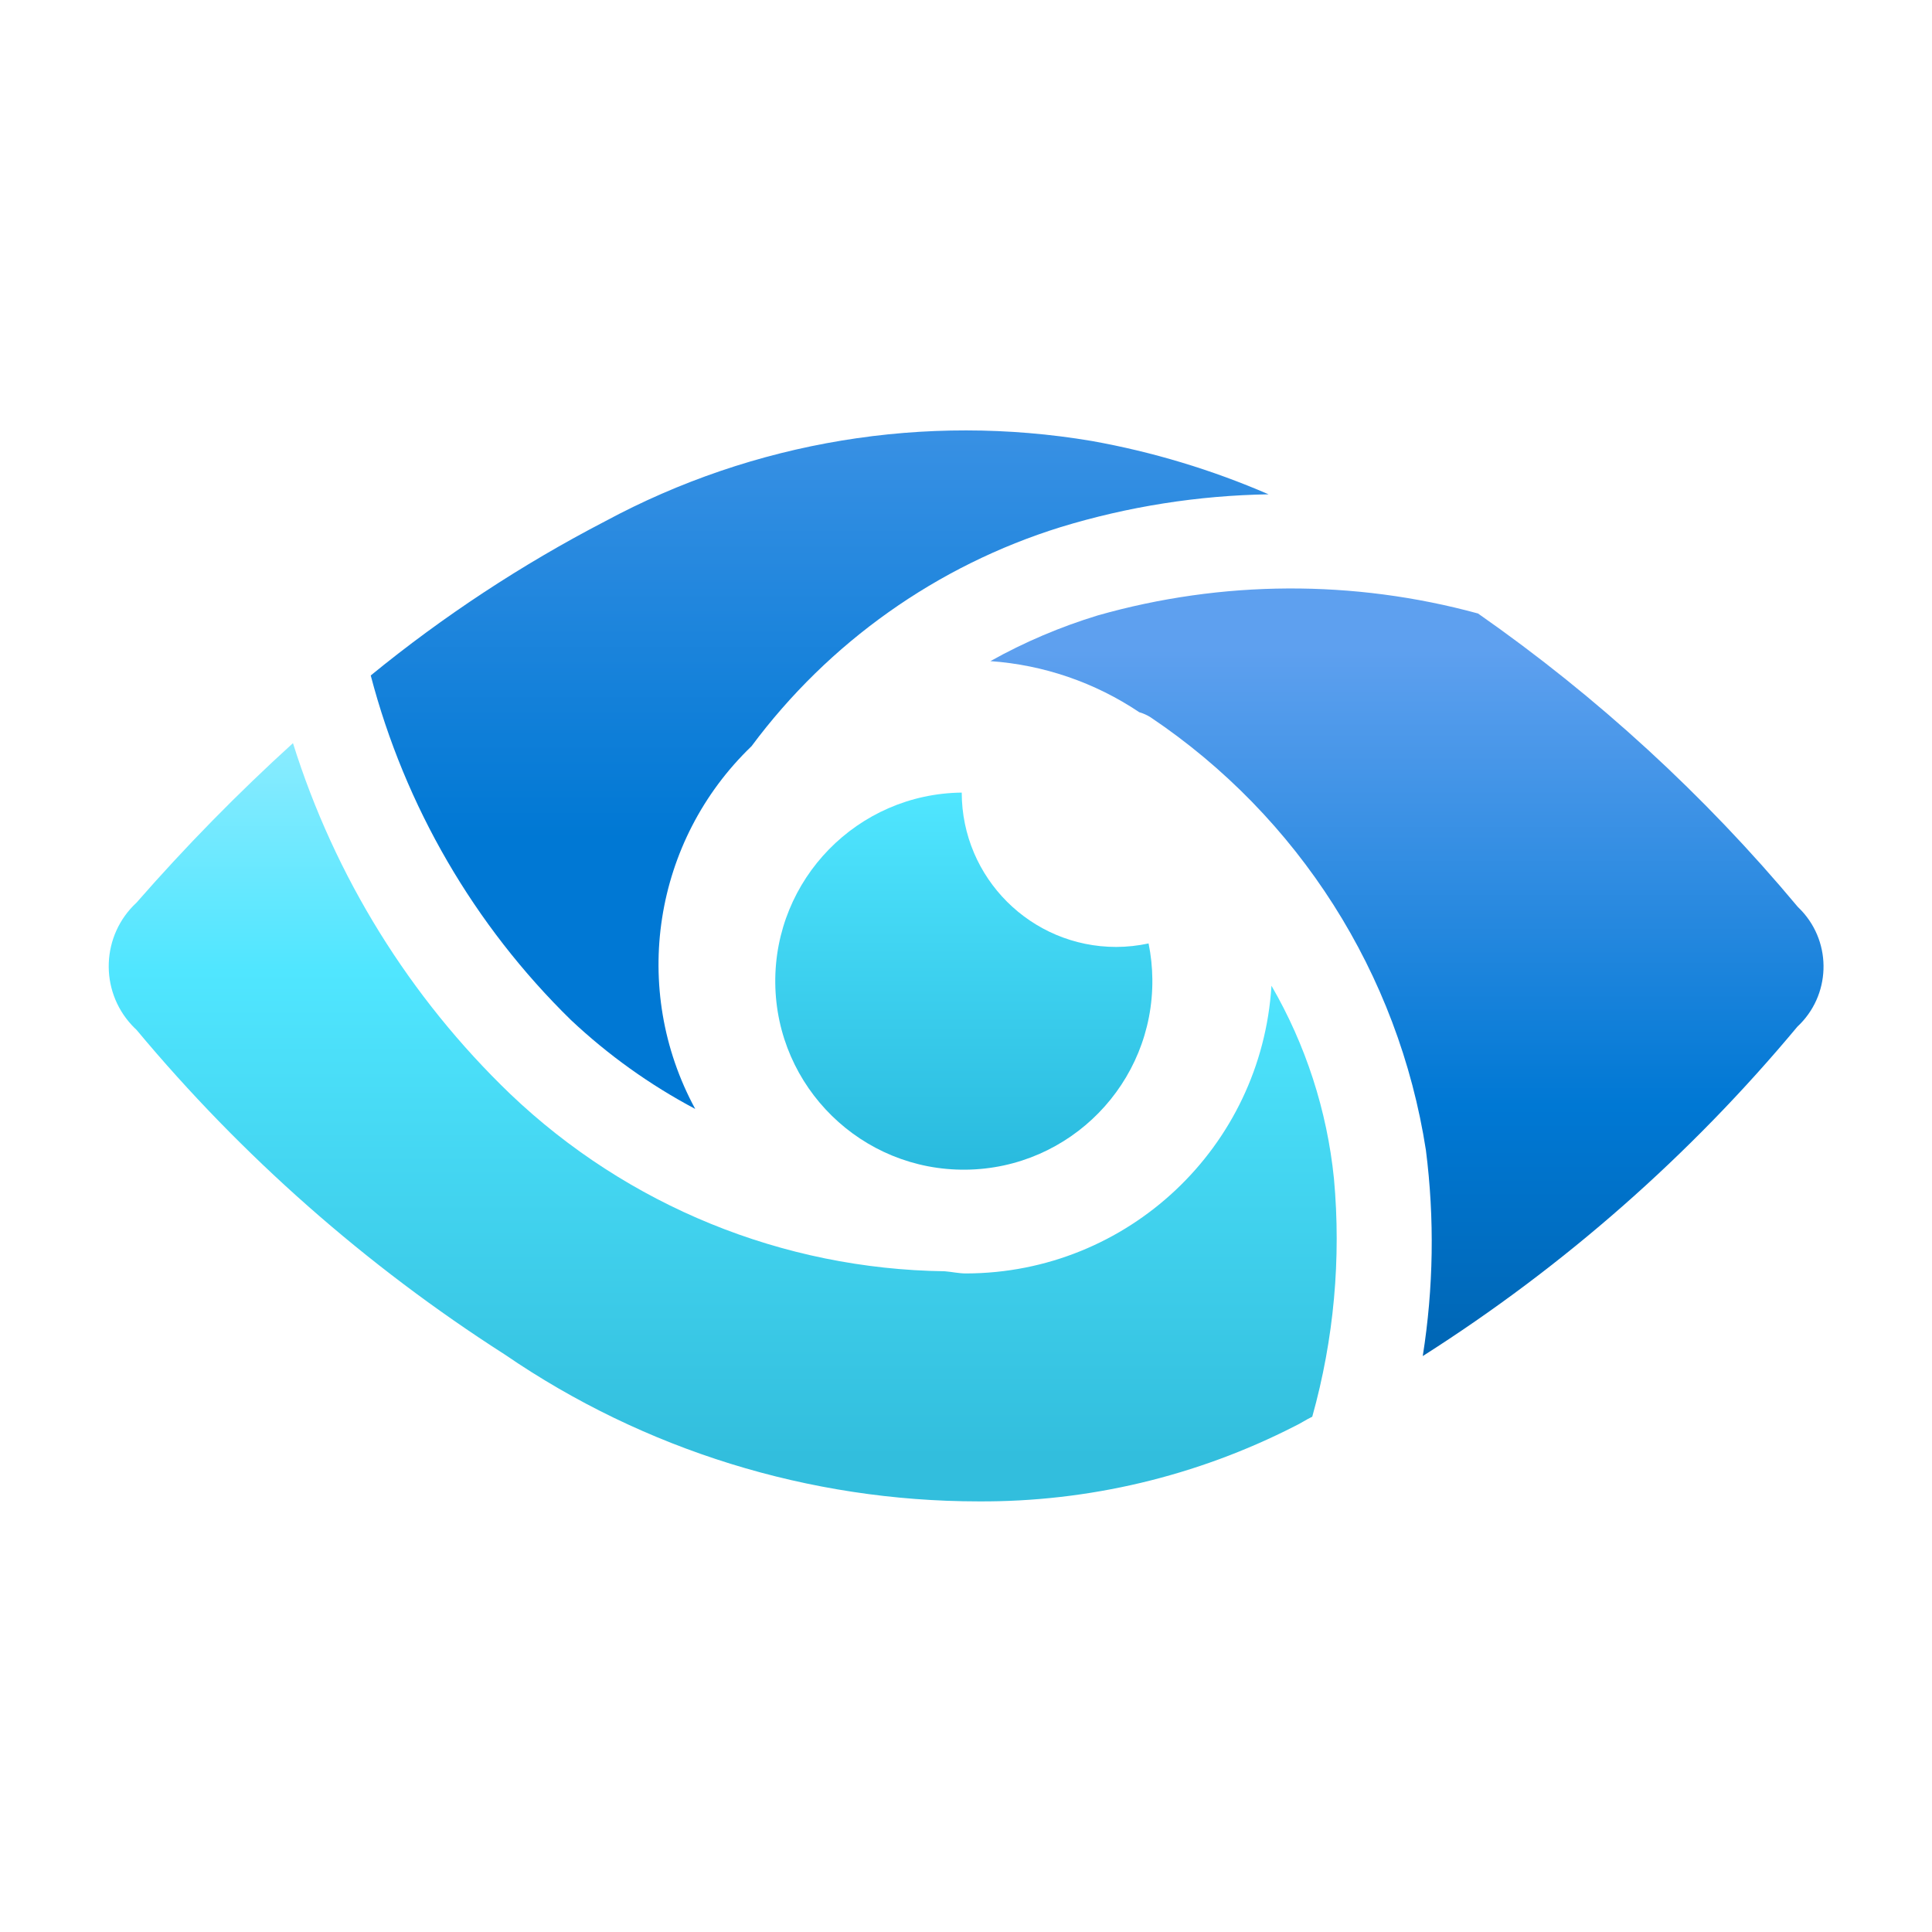
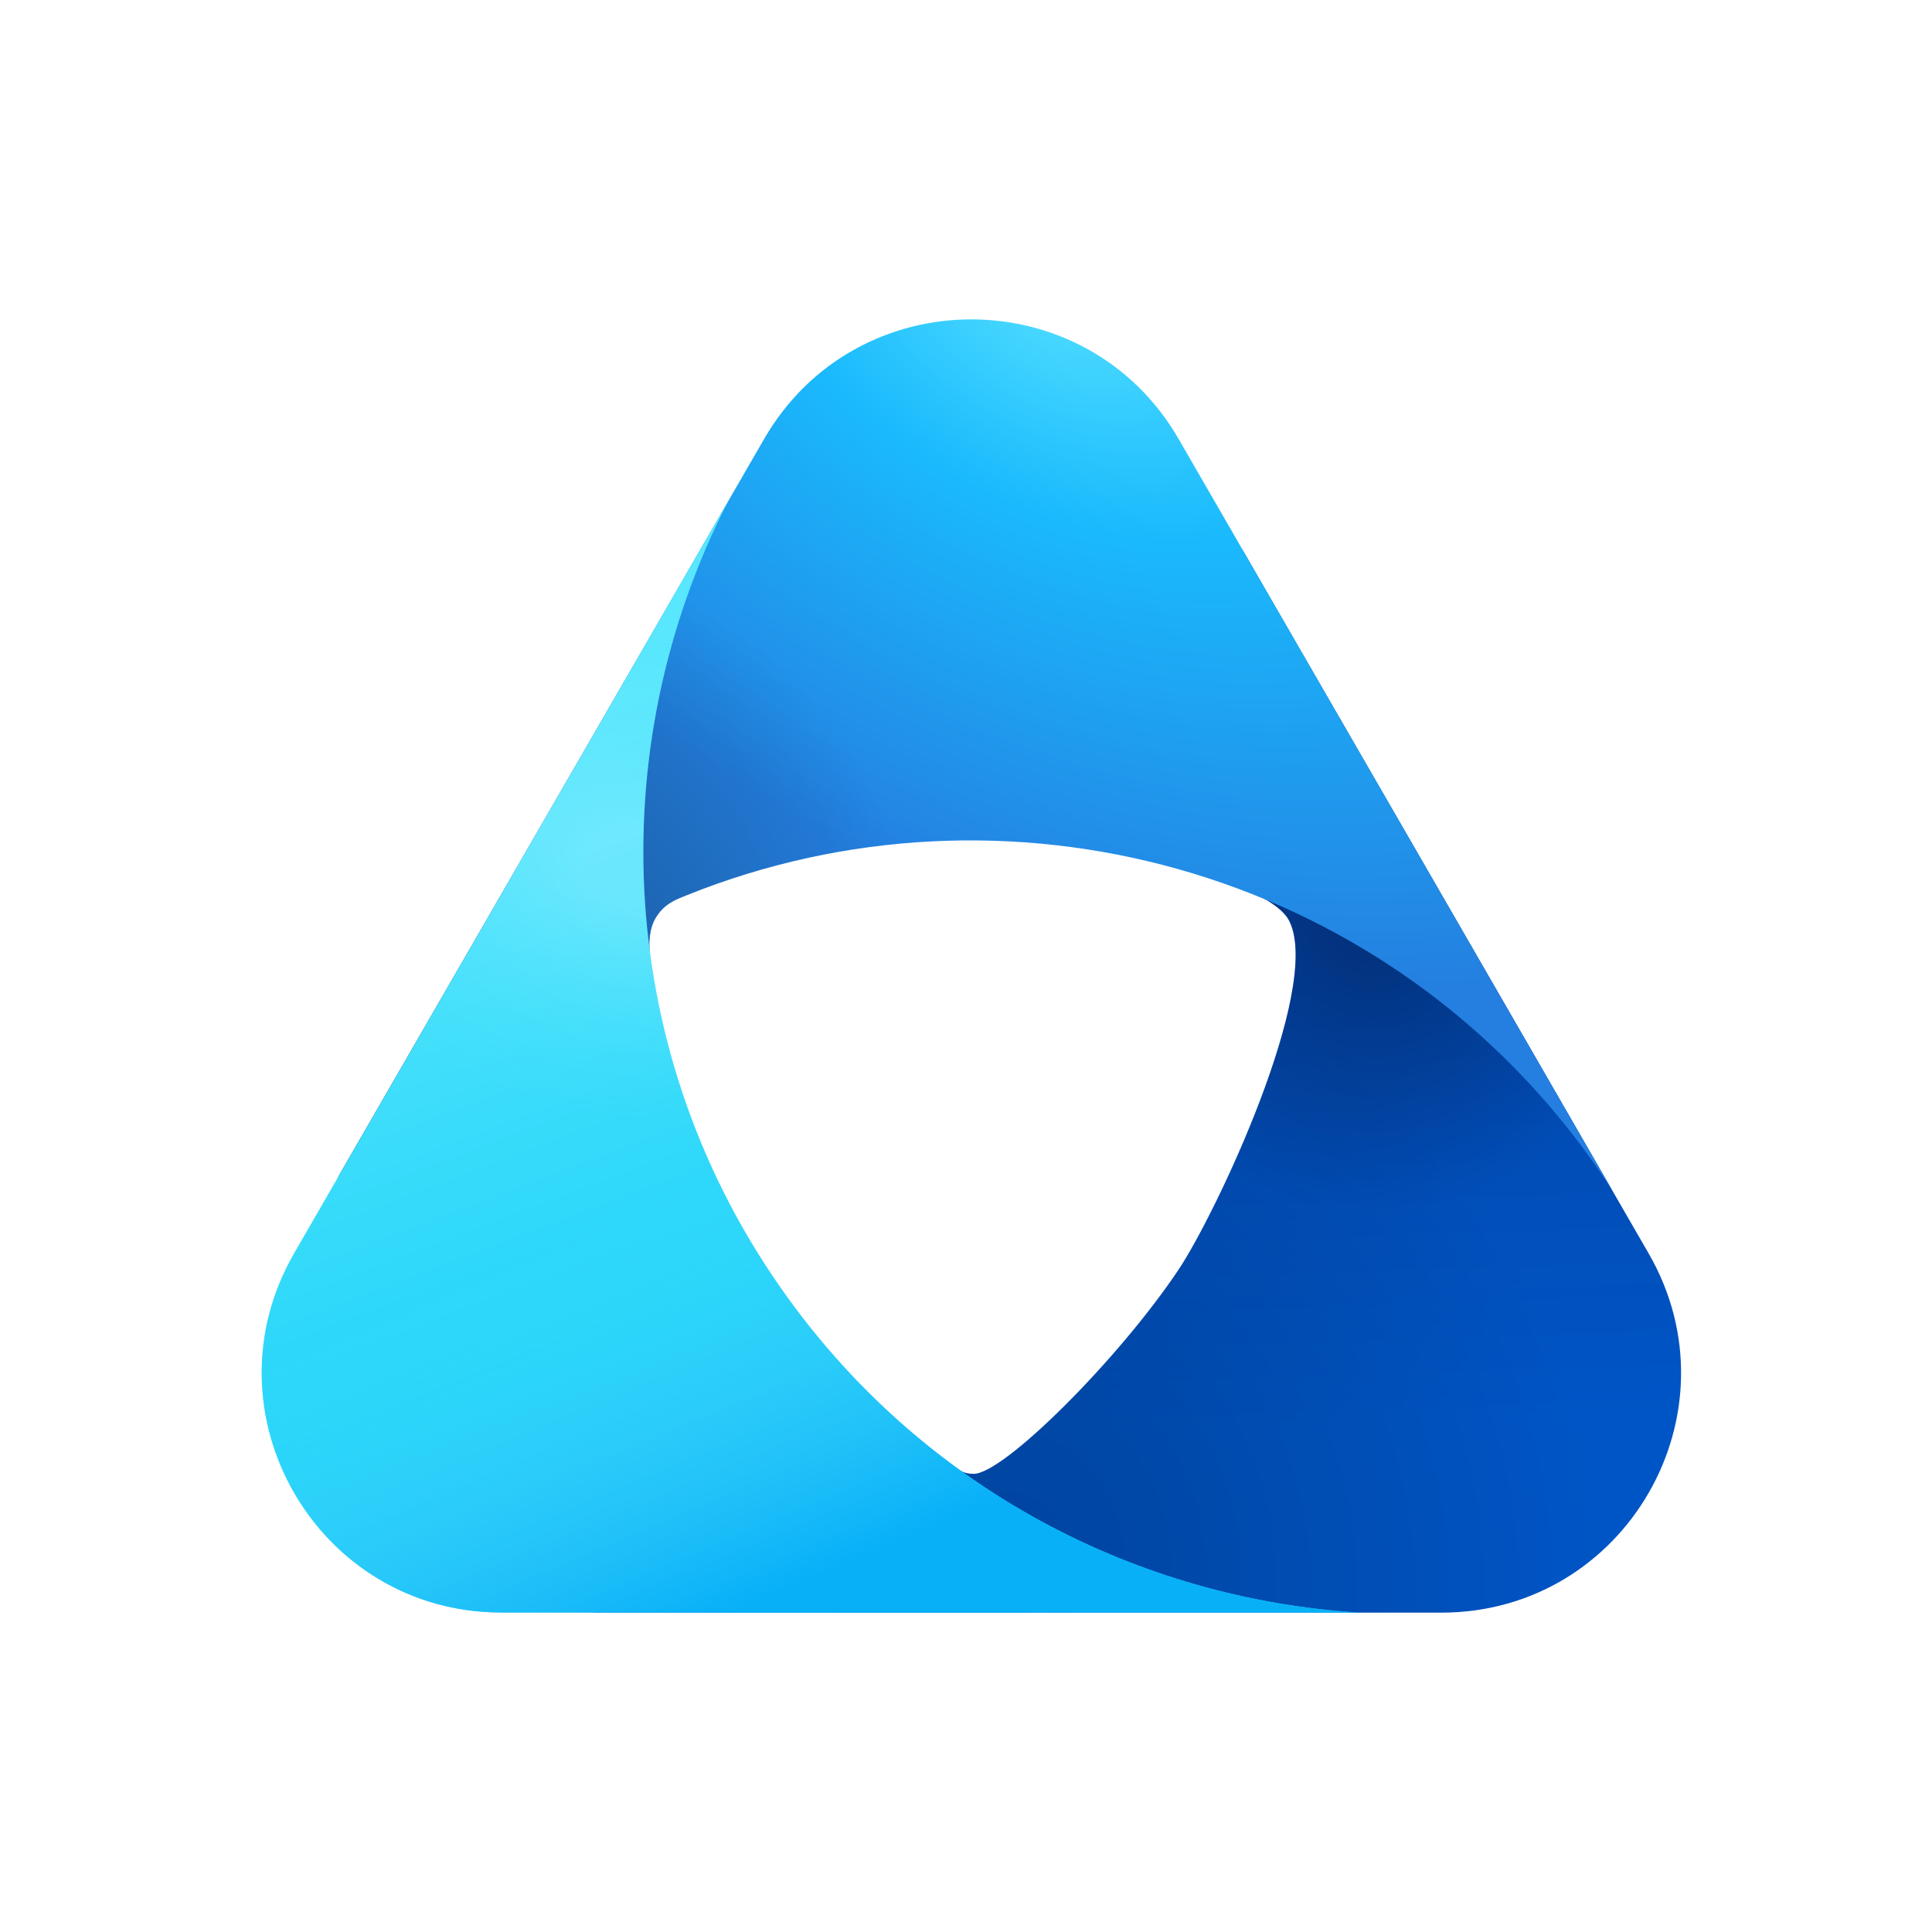
- <svg xmlns="http://www.w3.org/2000/svg" width="512" height="512" viewBox="0 0 512 512">
+ <svg xmlns="http://www.w3.org/2000/svg" width="512" height="512" viewBox="0 0 512 512" fill="none">
  <rect width="512" height="512" fill="#FFFFFF" />
-   <g transform="translate(26, 26) scale(0.92)">
+   <g transform="translate(51.20, 55.38) scale(8.3592)">
+     <path d="M46.142 33.113L33.241 10.763C34.745 14.236 35.379 17.948 35.189 21.6L32.958 21.434C32.958 21.434 34.435 21.894 34.762 22.599C35.779 24.758 32.41 31.871 31.245 33.617C29.357 36.449 25.701 40.1 24.746 40.1C24.448 40.1 24.321 39.995 24.321 39.995C20.853 42.141 16.757 44.241 12.549 44.5H39.569C45.412 44.5 49.063 38.174 46.142 33.113Z" fill="url(#paint0_linear_14773_18755)" />
+     <path d="M46.142 33.113L33.241 10.763C34.745 14.236 35.379 17.948 35.189 21.6L32.958 21.434C32.958 21.434 34.435 21.894 34.762 22.599C35.779 24.758 32.41 31.871 31.245 33.617C29.357 36.449 25.701 40.1 24.746 40.1C24.448 40.1 24.321 39.995 24.321 39.995C20.853 42.141 16.757 44.241 12.549 44.5H39.569C45.412 44.5 49.063 38.174 46.142 33.113Z" fill="url(#paint1_radial_14773_18755)" fill-opacity="0.5" />
+     <path d="M46.142 33.113L33.241 10.763C34.745 14.236 35.379 17.948 35.189 21.6L32.958 21.434C32.958 21.434 34.435 21.894 34.762 22.599C35.779 24.758 32.41 31.871 31.245 33.617C29.357 36.449 25.701 40.1 24.746 40.1C24.448 40.1 24.321 39.995 24.321 39.995C20.853 42.141 16.757 44.241 12.549 44.5H39.569C45.412 44.5 49.063 38.174 46.142 33.113Z" fill="url(#paint2_radial_14773_18755)" fill-opacity="0.2" />
+     <path d="M44.249 30.03C44.513 30.396 44.766 30.766 45.007 31.141L31.243 7.296C28.322 2.235 21.018 2.235 18.097 7.296L4.567 30.736C6.644 27.636 11.193 25.302 14.487 23.68C14.487 23.68 14.373 22.989 14.642 22.512C14.912 22.034 15.282 21.903 15.637 21.76C25.702 17.704 37.603 20.841 44.249 30.03Z" fill="url(#paint3_radial_14773_18755)" />
+     <path d="M44.249 30.03C44.513 30.396 44.766 30.766 45.007 31.141L31.243 7.296C28.322 2.235 21.018 2.235 18.097 7.296L4.567 30.736C6.644 27.636 11.193 25.302 14.487 23.68C14.487 23.68 14.373 22.989 14.642 22.512C14.912 22.034 15.282 21.903 15.637 21.76C25.702 17.704 37.603 20.841 44.249 30.03Z" fill="url(#paint4_radial_14773_18755)" fill-opacity="0.36" />
+     <path d="M36.914 44.496H9.771C3.928 44.496 0.277 38.17 3.198 33.109L16.951 9.282C12.92 17.126 13.339 26.899 18.86 34.534C23.261 40.618 29.965 44.049 36.914 44.496Z" fill="url(#paint5_linear_14773_18755)" />
+     <path d="M36.914 44.496H9.771C3.928 44.496 0.277 38.17 3.198 33.109L16.951 9.282C12.92 17.126 13.339 26.899 18.86 34.534C23.261 40.618 29.965 44.049 36.914 44.496Z" fill="url(#paint6_radial_14773_18755)" fill-opacity="0.25" />
+     <path d="M36.914 44.496H9.771C3.928 44.496 0.277 38.17 3.198 33.109L16.951 9.282C12.92 17.126 13.339 26.899 18.86 34.534C23.261 40.618 29.965 44.049 36.914 44.496Z" fill="url(#paint7_linear_14773_18755)" />
    <defs>
-       <linearGradient id="pvs1" gradientUnits="userSpaceOnUse" x1="249.37" y1="308.673" x2="249.37" y2="200.05">
-         <stop offset="0" stop-color="#29BADE" />
-         <stop offset="1" stop-color="#50E6FF" />
+       <linearGradient id="paint0_linear_14773_18755" x1="42.516" y1="13.078" x2="43.364" y2="38.403" gradientUnits="userSpaceOnUse">
+         <stop stop-color="#033E9A" />
+         <stop offset="1" stop-color="#0055C6" />
      </linearGradient>
-       <linearGradient id="pvs2" gradientUnits="userSpaceOnUse" x1="179.919" y1="404.223" x2="179.919" y2="95.418">
-         <stop offset="0.041" stop-color="#32BEDD" />
-         <stop offset="0.495" stop-color="#50E6FF" />
-         <stop offset="0.92" stop-color="#C3F1FF" />
+       <radialGradient id="paint1_radial_14773_18755" cx="0" cy="0" r="1" gradientUnits="userSpaceOnUse" gradientTransform="translate(37.3977 22.2473) rotate(87.4552) scale(9.60556 8.8599)">
+         <stop stop-color="#041642" />
+         <stop offset="1" stop-color="#041642" stop-opacity="0" />
+       </radialGradient>
+       <radialGradient id="paint2_radial_14773_18755" cx="0" cy="0" r="1" gradientUnits="userSpaceOnUse" gradientTransform="translate(25.9996 42.421) rotate(-23.6656) scale(18.3871 20.9206)">
+         <stop />
+         <stop offset="1" stop-opacity="0" />
+       </radialGradient>
+       <radialGradient id="paint3_radial_14773_18755" cx="0" cy="0" r="1" gradientUnits="userSpaceOnUse" gradientTransform="translate(27.3004 2.70668) rotate(119.825) scale(18.5002 30.3973)">
+         <stop stop-color="#51DEFF" />
+         <stop offset="0.349" stop-color="#1ABAFD" />
+         <stop offset="1" stop-color="#247FE0" />
+       </radialGradient>
+       <radialGradient id="paint4_radial_14773_18755" cx="0" cy="0" r="1" gradientUnits="userSpaceOnUse" gradientTransform="translate(-2.40148 34.0127) rotate(-39.2489) scale(28.7824 18.836)">
+         <stop offset="0.475" />
+         <stop offset="1" stop-opacity="0" />
+       </radialGradient>
+       <linearGradient id="paint5_linear_14773_18755" x1="12.361" y1="15.833" x2="23.789" y2="46.037" gradientUnits="userSpaceOnUse">
+         <stop stop-color="#59E7FD" />
+         <stop offset="0.587" stop-color="#23D4F9" />
+         <stop offset="1" stop-color="#32BBF2" />
      </linearGradient>
-       <linearGradient id="pvs3" gradientUnits="userSpaceOnUse" x1="207.845" y1="278.734" x2="207.845" y2="9.971">
-         <stop offset="0.244" stop-color="#0078D4" />
-         <stop offset="0.6" stop-color="#2E8CE1" />
-         <stop offset="0.933" stop-color="#589EED" />
-       </linearGradient>
-       <linearGradient id="pvs4" gradientUnits="userSpaceOnUse" x1="377.023" y1="404.402" x2="377.023" y2="118.075">
-         <stop offset="0" stop-color="#005BA1" />
-         <stop offset="0.399" stop-color="#0078D4" />
-         <stop offset="0.857" stop-color="#5EA0EF" />
+       <radialGradient id="paint6_radial_14773_18755" cx="0" cy="0" r="1" gradientUnits="userSpaceOnUse" gradientTransform="translate(14.3843 20.91) rotate(98.7492) scale(7.86878 11.5393)">
+         <stop offset="0.177" stop-color="#CCF9FF" />
+         <stop offset="1" stop-color="#4FE3FF" stop-opacity="0.12" />
+       </radialGradient>
+       <linearGradient id="paint7_linear_14773_18755" x1="20.487" y1="43.01" x2="15.397" y2="30.909" gradientUnits="userSpaceOnUse">
+         <stop stop-color="#08B0F8" />
+         <stop offset="1" stop-color="#52E5FF" stop-opacity="0" />
      </linearGradient>
    </defs>
-     <path fill="url(#pvs1)" d="M293.28,244.51c-24.56,0-44.48-19.9-44.51-44.46c-29.99,0.33-54.04,24.92-53.71,54.91c0.33,29.99,24.92,54.04,54.91,53.71c29.99-0.33,54.04-24.92,53.71-54.91c-0.04-3.45-0.4-6.88-1.09-10.26C299.53,244.16,296.41,244.5,293.28,244.51z" />
-     <path fill="url(#pvs2)" d="M355.99,311.23c-1.99-19.58-8.13-38.52-18-55.55c-2.87,46.51-41.38,82.8-87.99,82.88c-2.11,0-4.09-0.47-6.15-0.63c-46.65-0.61-91.35-18.85-125.12-51.05c-29.03-27.89-50.56-62.66-62.6-101.08c-15.89,14.44-30.93,29.78-45.06,45.94c-10.12,9.37-10.74,25.17-1.37,35.29c0.44,0.48,0.9,0.93,1.37,1.37c30.37,36.42,66.16,67.97,106.1,93.53c40.17,27.53,87.73,42.27,136.43,42.29c31.65,0.18,62.88-7.25,91.06-21.65c1.78-0.82,3.32-1.92,5.08-2.74C355.98,357.54,358.1,334.28,355.99,311.23z" />
-     <path fill="url(#pvs3)" d="M172,291.17c-18.74-34.51-12.1-77.28,16.22-104.48c22.25-29.95,53.43-52.05,89.06-63.12c19.42-5.93,39.58-9.11,59.88-9.44c-16.34-7.08-33.44-12.24-50.96-15.37c-47.99-8.08-97.31,0.06-140.16,23.14c-23.97,12.44-46.6,27.32-67.51,44.41c9.87,37.68,29.79,71.97,57.63,99.21C146.9,275.63,158.96,284.26,172,291.17z" />
-     <path fill="url(#pvs4)" d="M489.59,232.96c-26.82-32.13-57.79-60.54-92.1-84.5c-35.88-9.8-73.75-9.61-109.53,0.55c-10.74,3.28-21.13,7.68-30.93,13.17c15.33,1.08,30.11,6.15,42.87,14.71c1.14,0.33,2.24,0.82,3.24,1.45c42.69,28.67,71.46,73.89,79.34,124.71c2.51,19.72,2.2,39.68-0.91,59.31c40.67-25.85,77.07-57.85,107.91-94.88c9.56-8.9,10.1-23.87,1.19-33.43C490.32,233.67,489.96,233.31,489.59,232.96z" />
  </g>
</svg>
